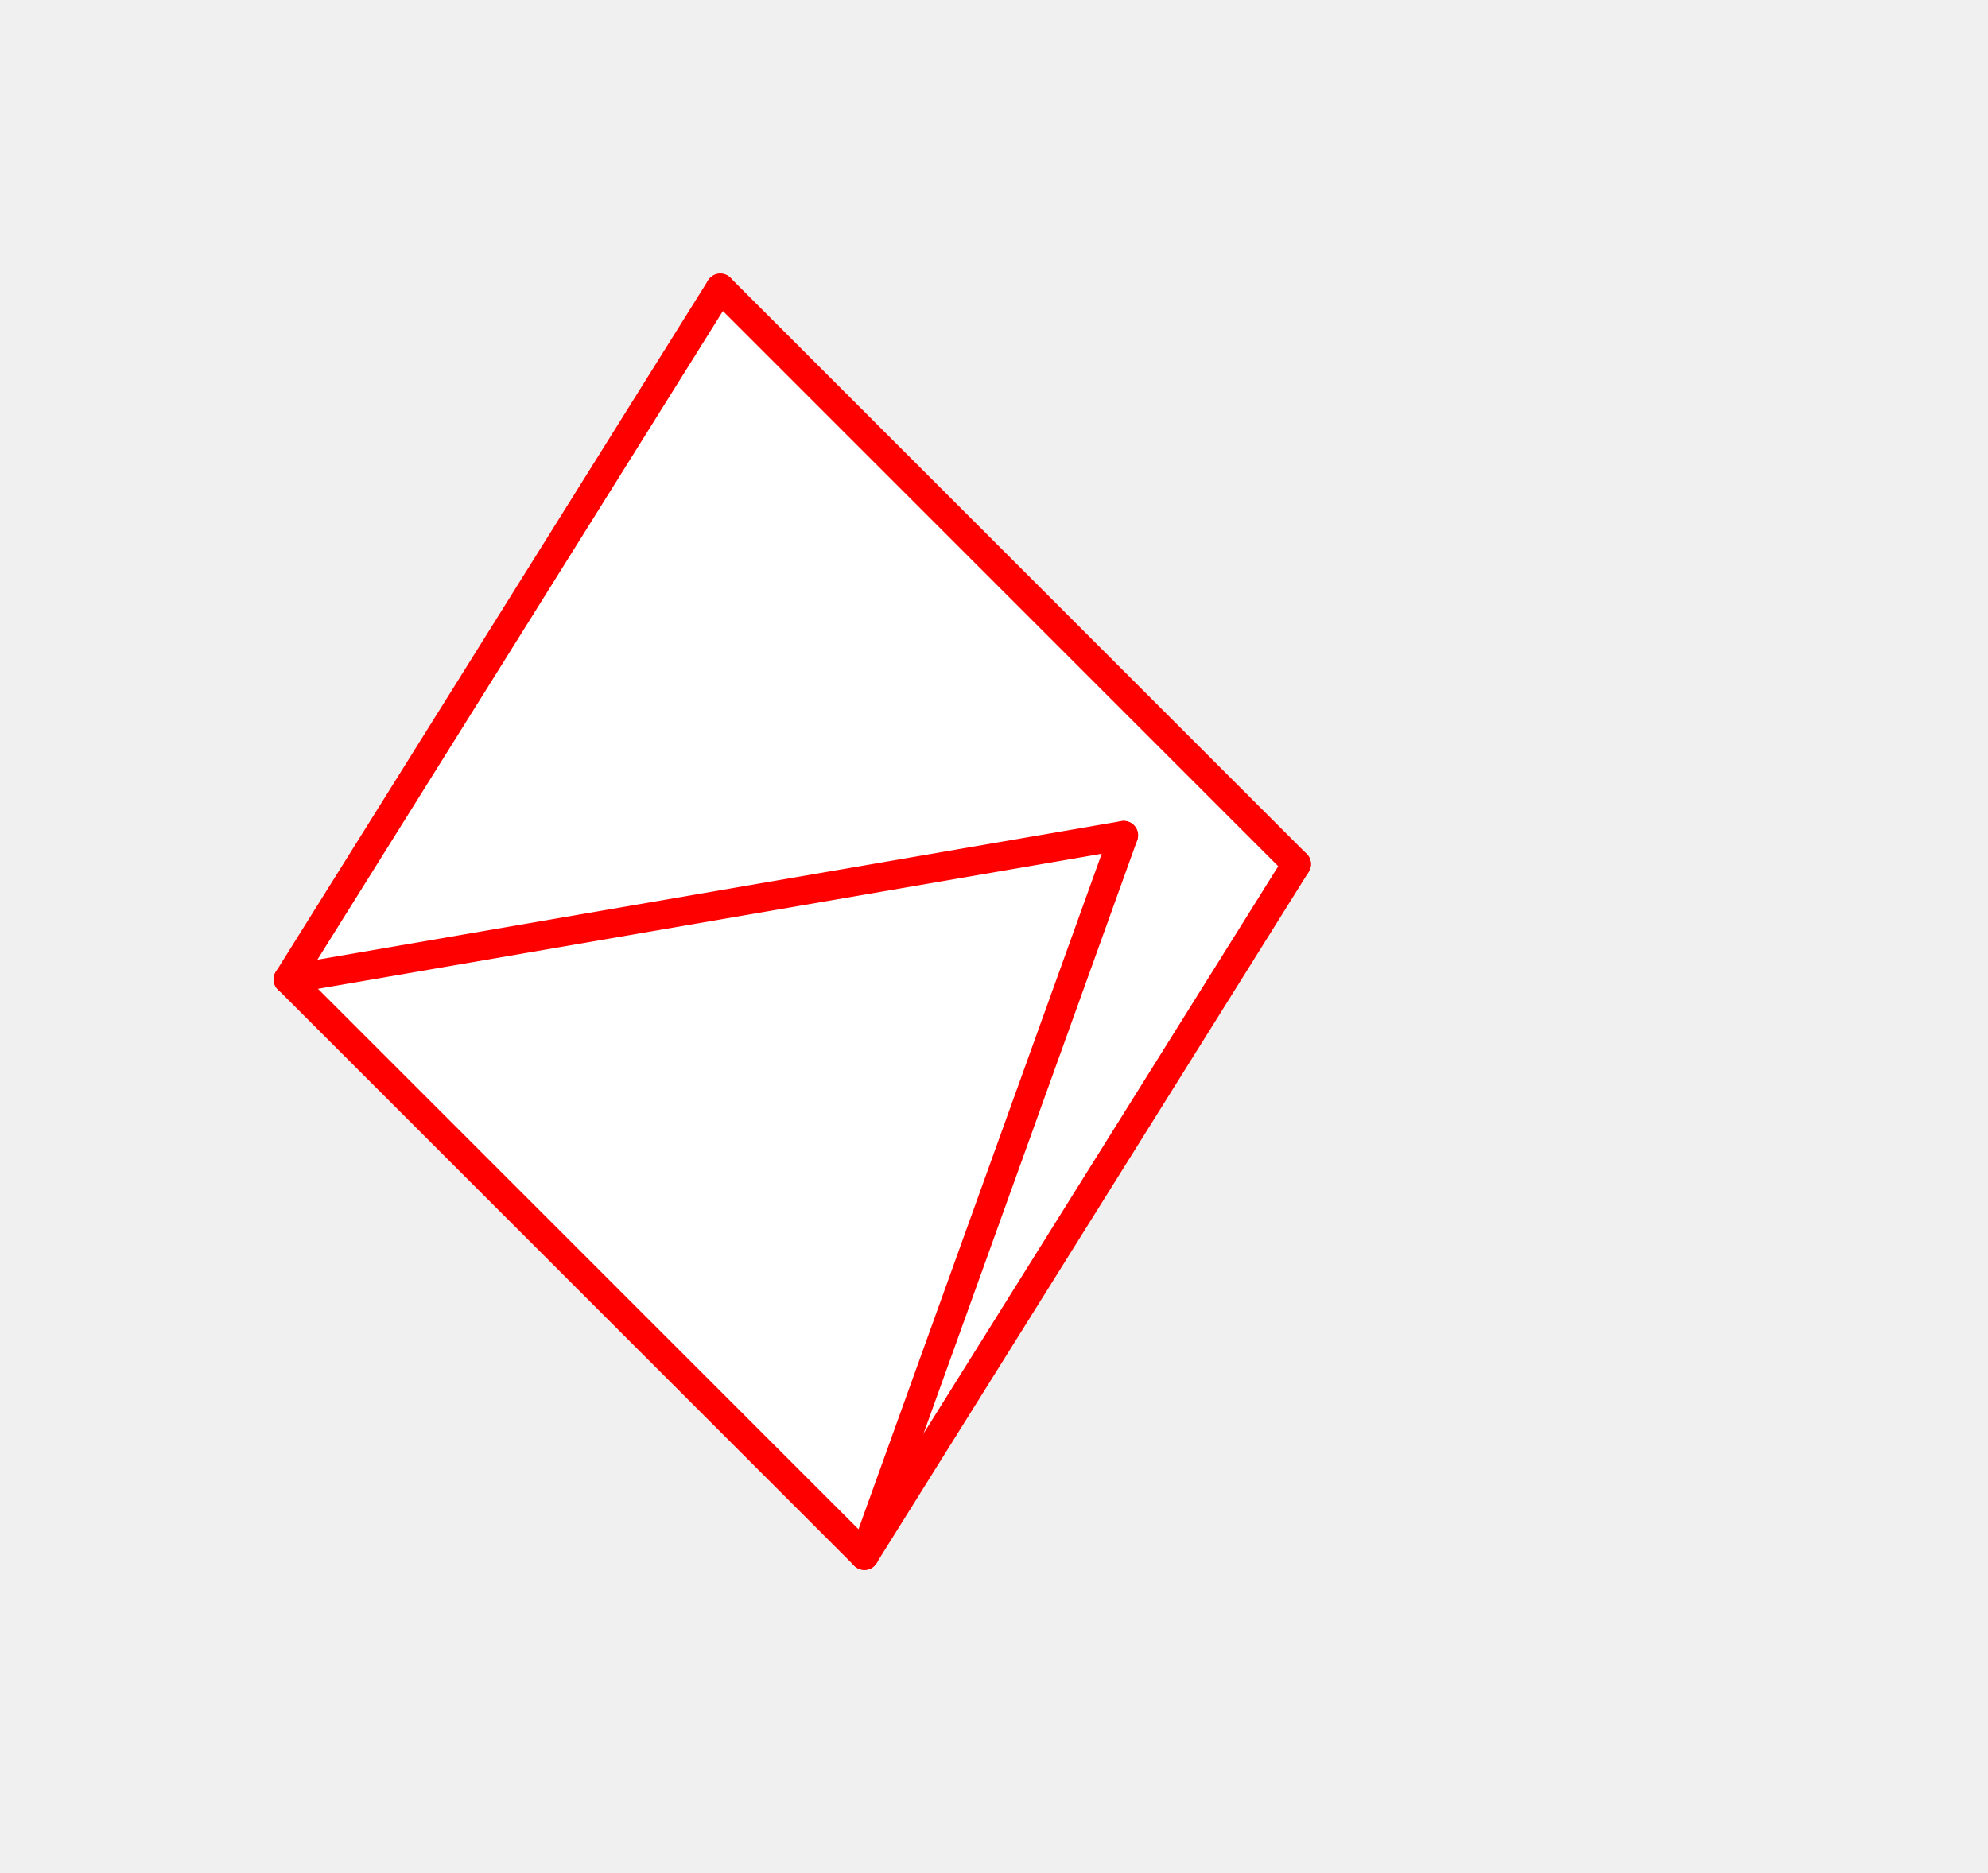
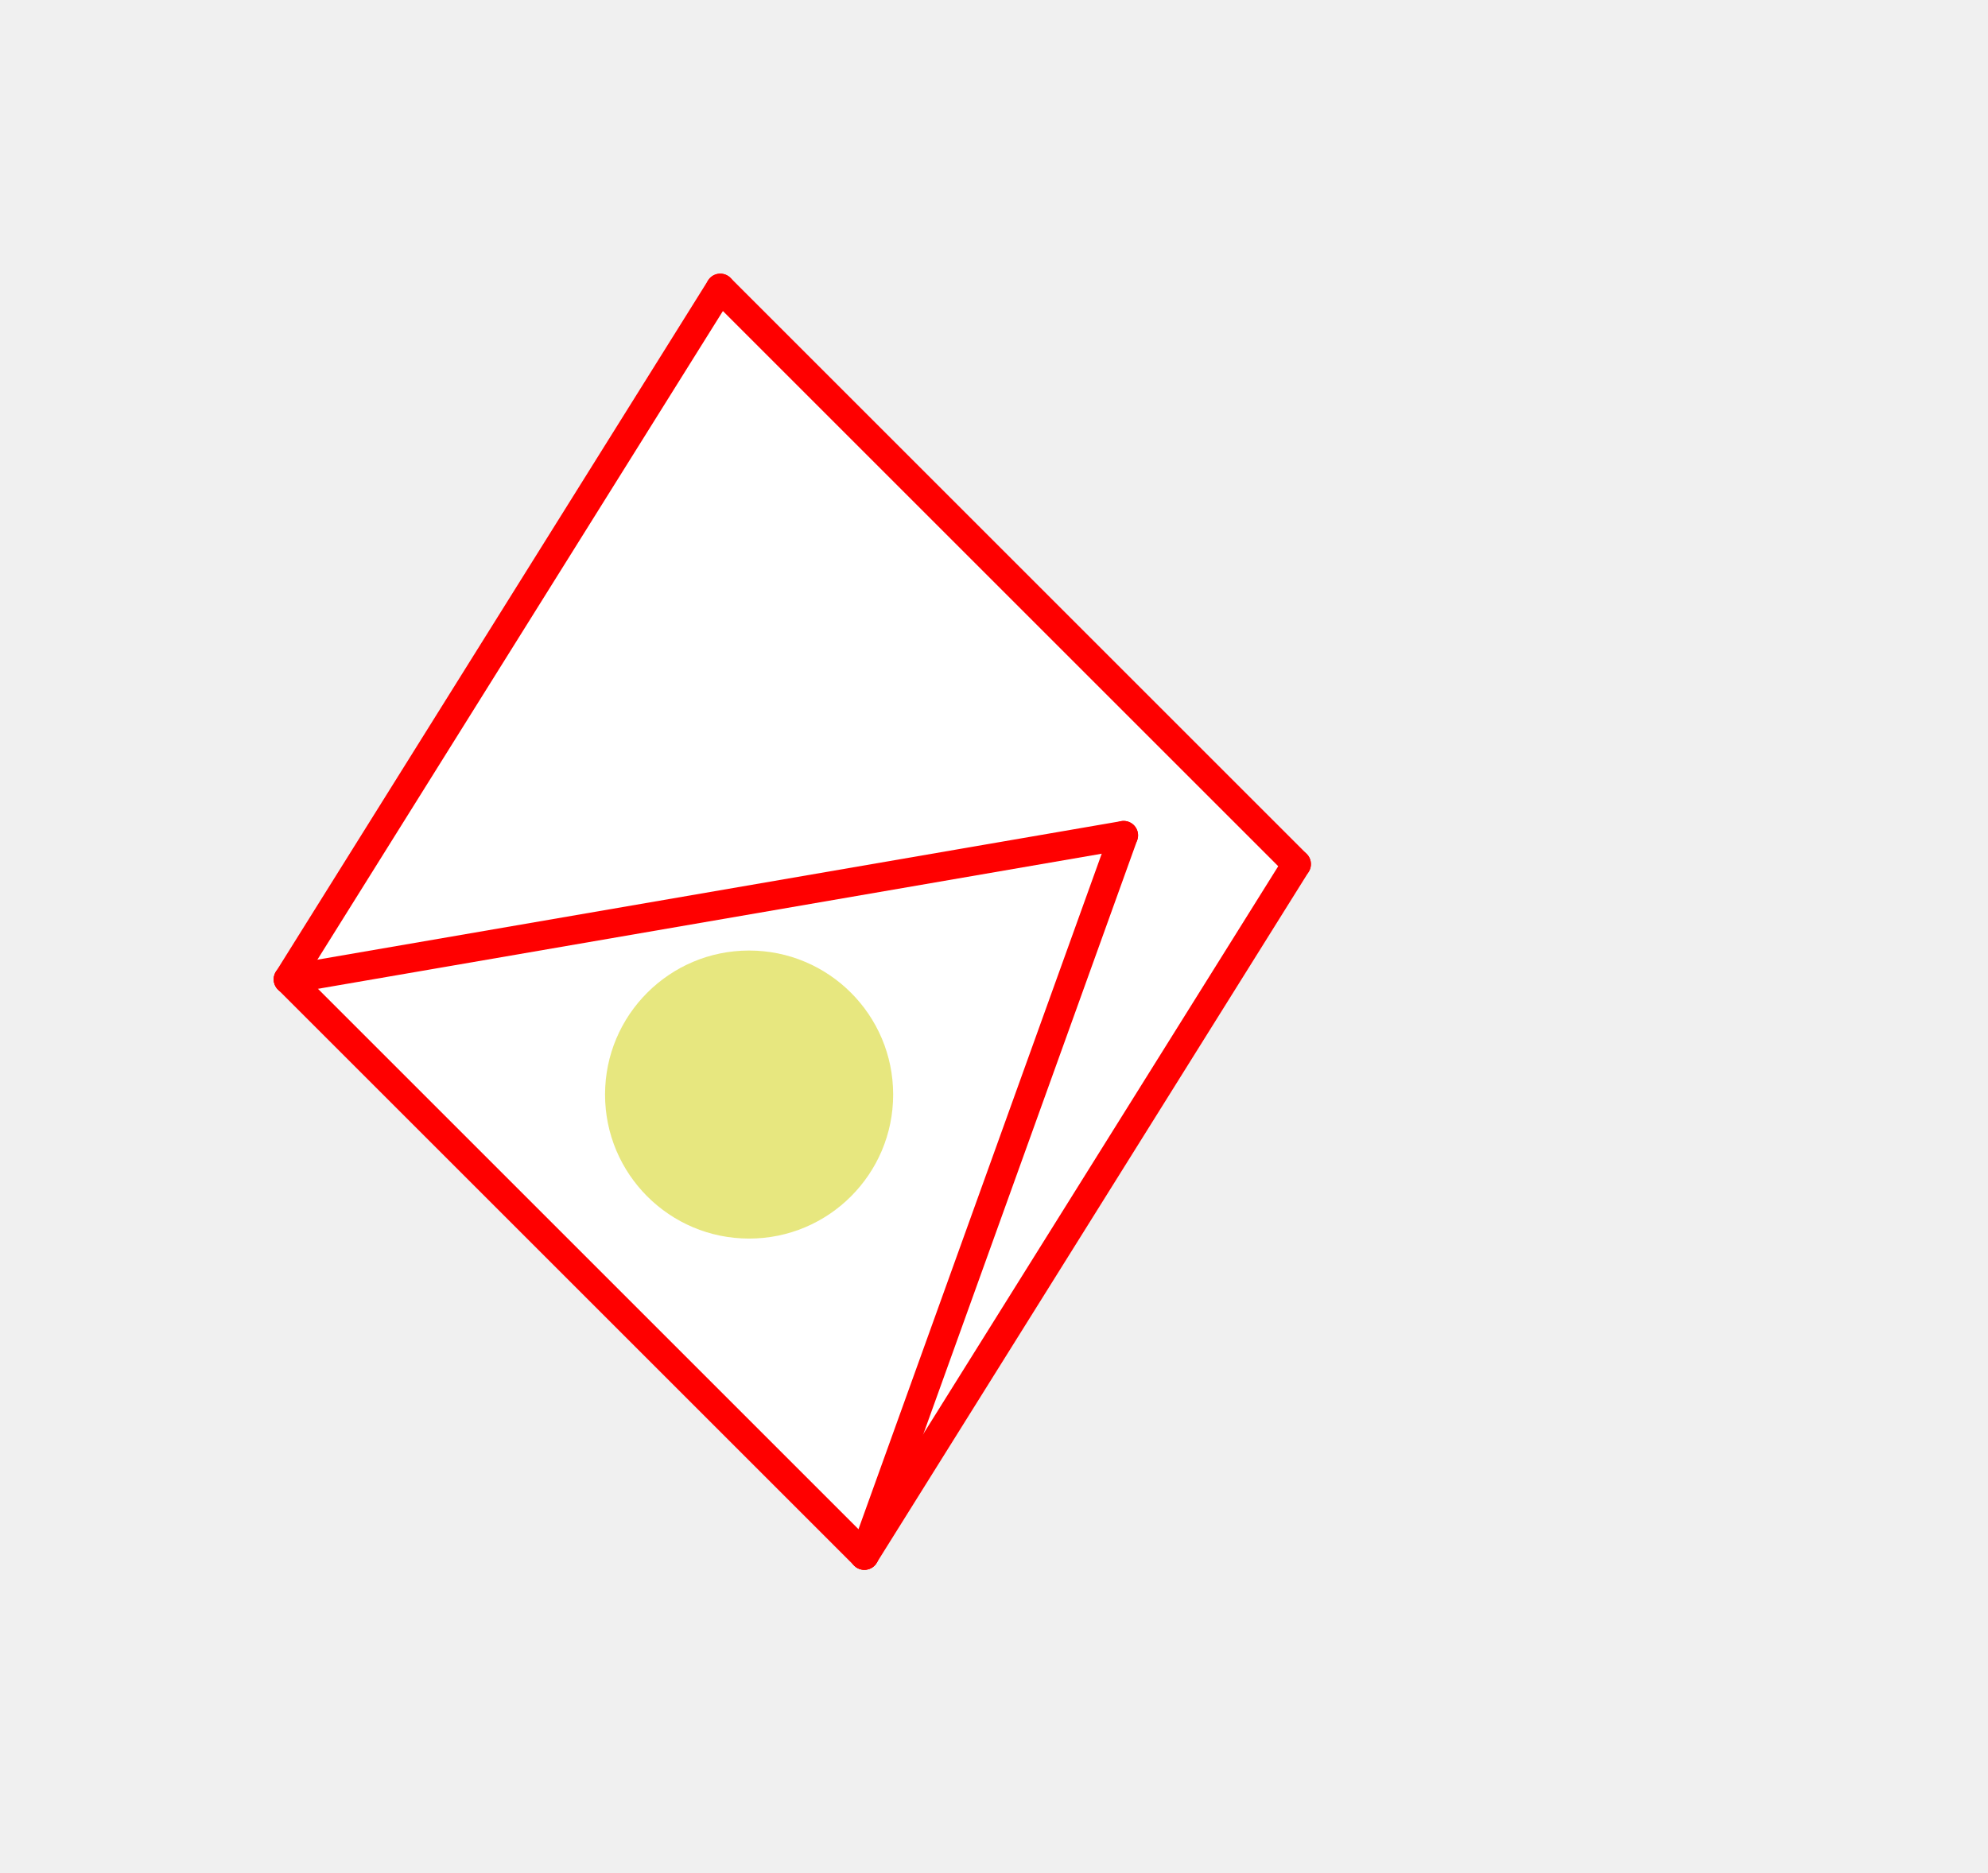
<svg xmlns="http://www.w3.org/2000/svg" viewBox="-10 -10 69 65" style="background-color: #00000066">
  <path d="M 15,0 L 35,20 L 20,44 L 0,24" style="fill:#ffffff; fill-rule:evenodd; stroke:none" />
  <g style="fill:none;stroke:#ff0000;stroke-linecap:round">
    <path d="M 15,0 L 35,20" />
    <path d="M 15,0 L 0,24" />
    <path d="M 35,20 L 20,44" />
    <path d="M 0,24 L 20,44" />
    <path d="M 0,24 L 29,19" />
    <path d="M 20,44 L 29,19" />
  </g>
+   <circle cx="16" cy="28" r="5px" style="fill:#d0d00080" />
</svg>
